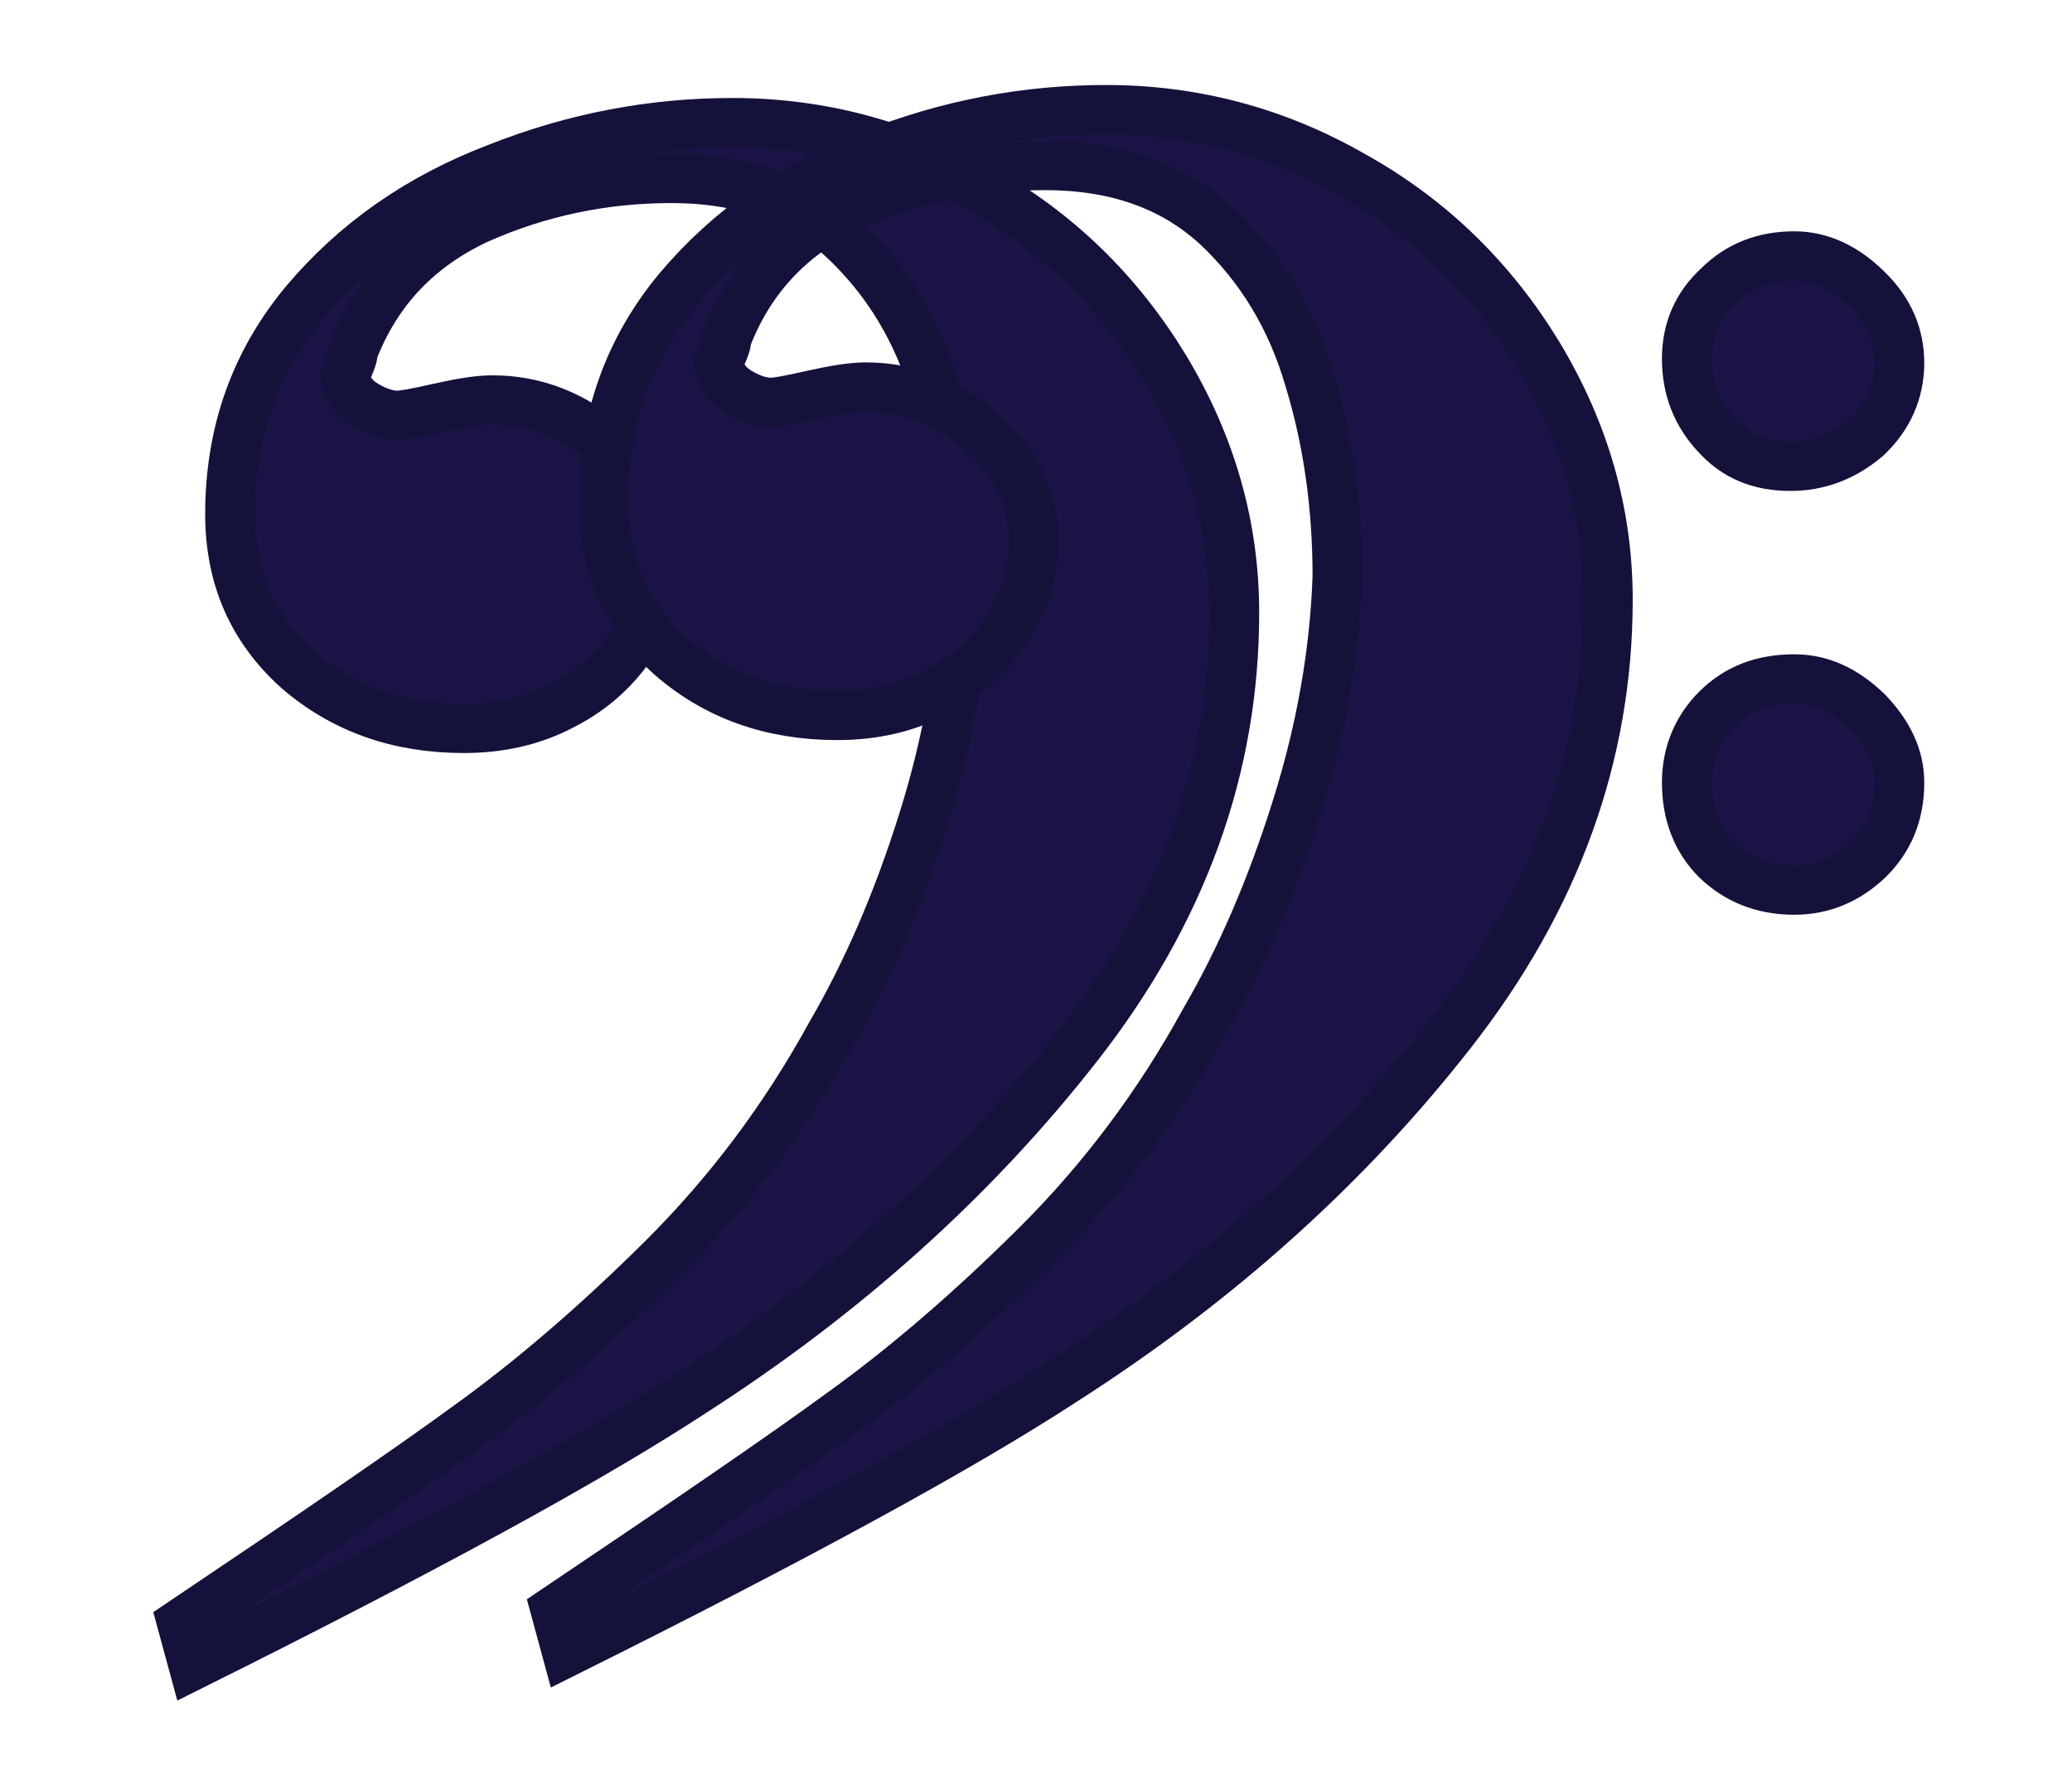
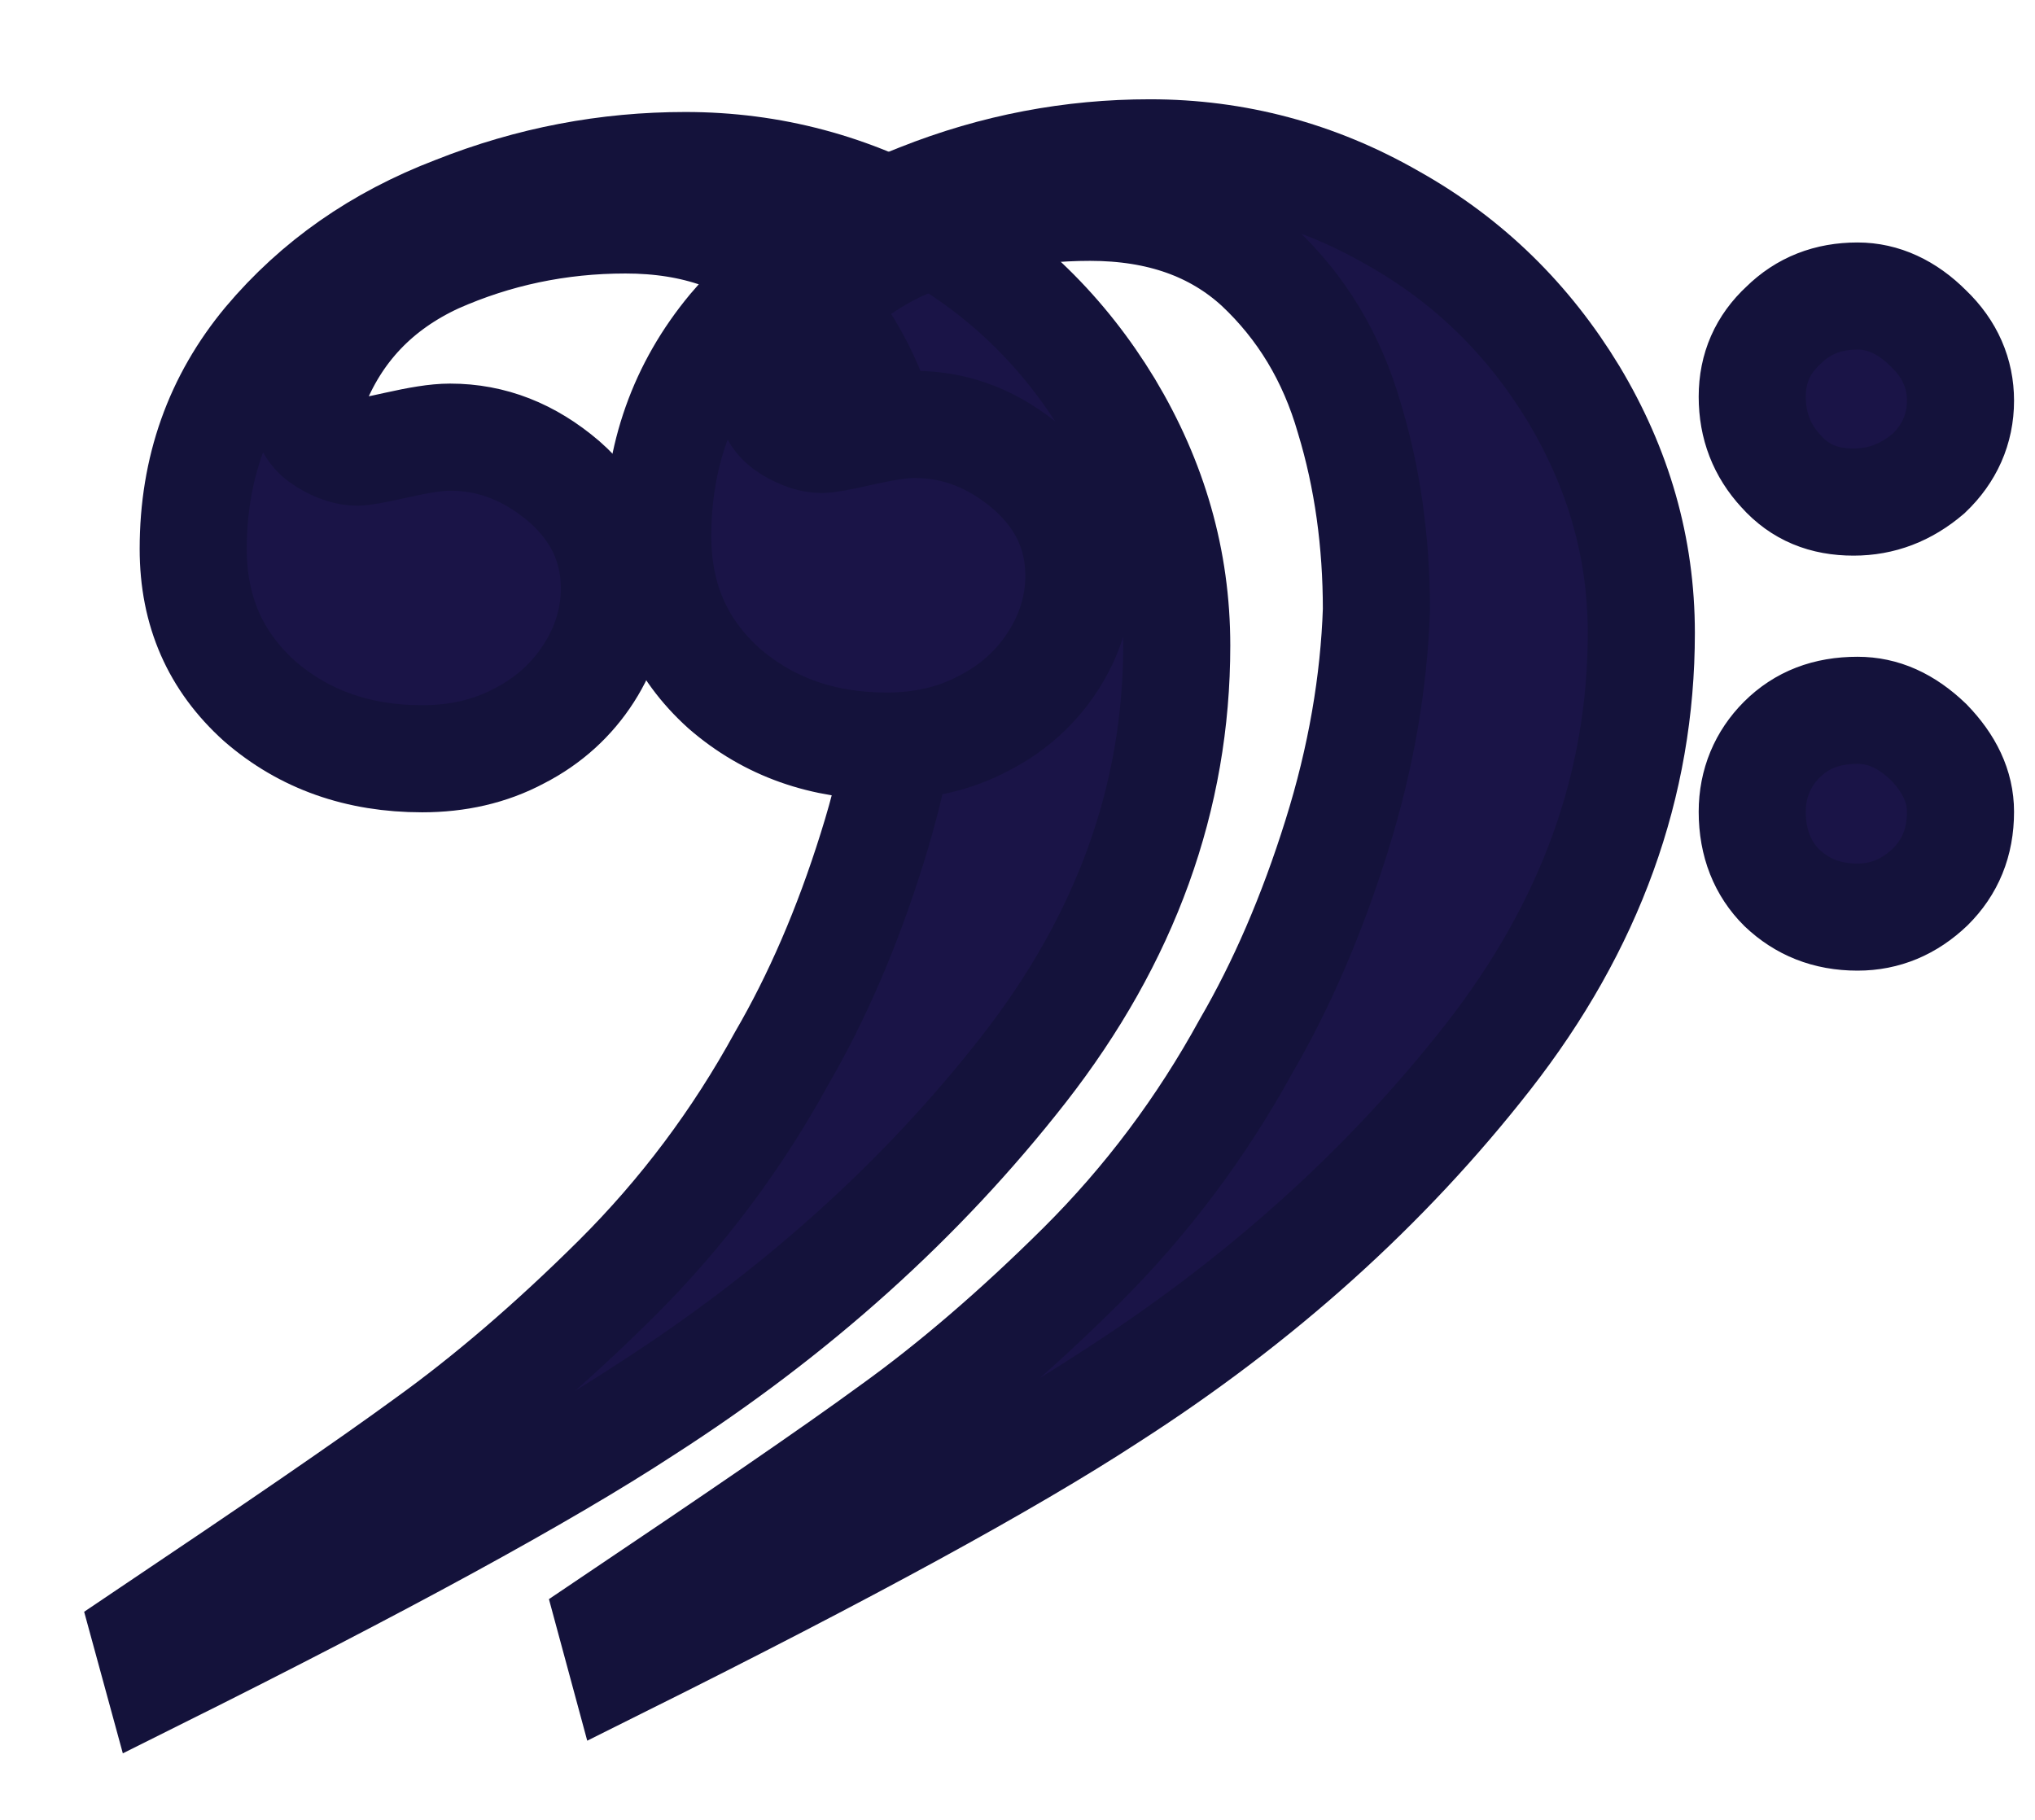
- <svg xmlns="http://www.w3.org/2000/svg" version="1.1" id="Layer_1" x="0px" y="0px" width="60.333px" height="51.667px" viewBox="-4.333 -0.833 60.333 51.667" enable-background="new -4.333 -0.833 60.333 51.667" xml:space="preserve">
-   <g>
-     <g id="svg_7">
-       <g id="Layer_1_1_" transform="matrix(0.482417 0 0 0.4791 5647.09 3635.69)">
-         <path id="path19" fill="#1A1447" stroke="#14123B" stroke-width="3" d="M-11703.831-7491.672     c7.769-5.259,13.571-9.242,17.307-11.994c3.736-2.705,7.672-6.097,11.701-10.128c4.031-4.032,7.425-8.604,10.177-13.667     c2.163-3.738,4.031-8.063,5.557-12.978c1.523-4.868,2.311-9.587,2.459-14.062c0-4.18-0.542-8.16-1.671-11.897     c-1.083-3.785-2.95-6.883-5.606-9.39c-2.655-2.459-6.097-3.689-10.374-3.689c-4.129,0-8.013,0.837-11.651,2.459     c-3.588,1.671-6.146,4.326-7.571,8.062c0,0.344-0.196,0.787-0.491,1.428c0.098,0.786,0.491,1.377,1.229,1.819     c0.737,0.442,1.377,0.638,1.966,0.638c0.296,0,1.131-0.146,2.41-0.44c1.327-0.297,2.408-0.494,3.295-0.494     c2.605,0,4.915,0.934,7.03,2.754c2.063,1.82,3.099,4.032,3.099,6.637c0,1.869-0.542,3.638-1.575,5.26     c-1.032,1.623-2.459,2.949-4.277,3.886c-1.819,0.982-3.835,1.425-5.997,1.425c-3.935,0-7.277-1.182-10.03-3.587     c-2.705-2.458-4.08-5.555-4.08-9.439c0-4.966,1.523-9.244,4.524-12.88c3.045-3.641,6.882-6.345,11.601-8.162     c4.671-1.868,9.391-2.753,14.208-2.753c5.263,0,10.276,1.327,14.946,4.032c4.721,2.656,8.409,6.343,11.162,10.916     c2.753,4.622,4.177,9.537,4.177,14.848c0,9.438-3.148,18.191-9.438,26.303c-6.294,8.111-14.062,15.139-23.353,21.14     c-6.195,4.081-16.225,9.59-30.04,16.521L-11703.831-7491.672z" />
-       </g>
-       <g id="svg_5" transform="matrix(0.482417 0 0 0.4791 5647.09 3635.69)">
-         <path id="svg_6" fill="#1A1447" stroke="#14123B" stroke-width="3" d="M-11681.282-7492.455     c7.769-5.263,13.568-9.246,17.305-11.998c3.738-2.705,7.671-6.097,11.702-10.128c4.031-4.032,7.423-8.602,10.178-13.667     c2.162-3.738,4.028-8.062,5.555-12.978c1.522-4.868,2.308-9.588,2.458-14.062c0-4.179-0.543-8.16-1.67-11.898     c-1.083-3.785-2.952-6.882-5.604-9.39c-2.658-2.458-6.099-3.687-10.375-3.687c-4.132,0-8.015,0.834-11.651,2.457     c-3.591,1.672-6.147,4.328-7.571,8.063c0,0.344-0.197,0.787-0.493,1.428c0.098,0.787,0.493,1.376,1.229,1.82     c0.738,0.44,1.376,0.638,1.966,0.638c0.296,0,1.131-0.146,2.409-0.442c1.328-0.296,2.409-0.492,3.295-0.492     c2.605,0,4.917,0.935,7.029,2.753c2.065,1.818,3.098,4.031,3.098,6.638c0,1.868-0.54,3.637-1.573,5.26     c-1.031,1.623-2.458,2.95-4.276,3.885c-1.82,0.982-3.836,1.425-5.998,1.425c-3.934,0-7.276-1.18-10.029-3.589     c-2.704-2.458-4.082-5.555-4.082-9.439c0-4.966,1.526-9.244,4.522-12.88c3.049-3.639,6.884-6.344,11.604-8.164     c4.671-1.867,9.39-2.752,14.211-2.752c5.258,0,10.271,1.327,14.942,4.032c4.721,2.655,8.409,6.342,11.162,10.914     c2.753,4.623,4.179,9.539,4.179,14.848c0,9.439-3.145,18.19-9.441,26.303c-6.292,8.11-14.06,15.141-23.352,21.141     c-6.194,4.079-16.224,9.586-30.039,16.519L-11681.282-7492.455z M-11612.996-7568.515c0-1.771,0.644-3.244,1.921-4.425     c1.228-1.23,2.751-1.82,4.569-1.82c1.575,0,3.051,0.689,4.377,2.018c1.327,1.278,1.967,2.8,1.967,4.474     c0,1.77-0.688,3.294-1.967,4.523c-1.377,1.182-2.899,1.769-4.62,1.769c-1.821,0-3.296-0.587-4.474-1.916     C-11612.402-7565.171-11612.996-7566.695-11612.996-7568.515z M-11612.996-7542.751c0-1.77,0.644-3.294,1.822-4.474     c1.229-1.231,2.753-1.82,4.668-1.82c1.575,0,3,0.638,4.377,1.968c1.279,1.328,1.967,2.753,1.967,4.326     c0,1.918-0.64,3.441-1.866,4.672c-1.279,1.227-2.755,1.867-4.476,1.867c-1.917,0-3.439-0.64-4.67-1.82     C-11612.353-7539.212-11612.996-7540.785-11612.996-7542.751z" />
-       </g>
-     </g>
+ <svg xmlns="http://www.w3.org/2000/svg" version="1.1" id="Layer_1" x="0px" y="0px" width="57px" height="50.959px" viewBox="-3.125 0.708 57 50.959" enable-background="new -3.125 0.708 57 50.959" xml:space="preserve">
+   <g id="Background_Bass_Clef">
+     <path id="Base_Clef_wo_dots" fill="#1A1447" stroke="#14123B" stroke-width="3" d="M0.963,46.5   c3.531-2.373,6.167-4.171,7.865-5.413c1.697-1.22,3.487-2.751,5.318-4.57c1.832-1.823,3.375-3.884,4.626-6.169   c0.982-1.688,1.832-3.643,2.525-5.861c0.693-2.197,1.051-4.327,1.118-6.346c0-1.886-0.246-3.684-0.759-5.37   c-0.492-1.708-1.341-3.106-2.548-4.238c-1.207-1.107-2.771-1.664-4.714-1.664c-1.876,0-3.641,0.377-5.295,1.111   c-1.63,0.753-2.793,1.952-3.441,3.638c0,0.156-0.089,0.355-0.223,0.645c0.044,0.354,0.223,0.622,0.558,0.822   c0.334,0.2,0.626,0.289,0.894,0.289c0.135,0,0.513-0.066,1.096-0.199c0.603-0.134,1.095-0.222,1.497-0.222   c1.184,0,2.234,0.421,3.196,1.242c0.938,0.822,1.408,1.82,1.408,2.996c0,0.844-0.247,1.642-0.716,2.374   c-0.469,0.732-1.118,1.331-1.944,1.754c-0.826,0.443-1.743,0.643-2.725,0.643c-1.788,0-3.308-0.533-4.558-1.619   c-1.229-1.11-1.854-2.507-1.854-4.26c0-2.241,0.692-4.172,2.056-5.812c1.384-1.644,3.128-2.864,5.272-3.684   c2.123-0.843,4.268-1.242,6.457-1.242c2.392,0,4.67,0.599,6.792,1.82c2.145,1.198,3.822,2.863,5.073,4.926   c1.251,2.087,1.898,4.304,1.898,6.702c0,4.259-1.431,8.209-4.289,11.872c-2.861,3.661-6.391,6.833-10.613,9.542   c-2.815,1.842-7.374,4.327-13.652,7.457L0.963,46.5z" />
+   </g>
+   <g id="Foreground_Bass_Clef">
+     <path id="Base_Clef" fill="#1A1447" stroke="#14123B" stroke-width="3" d="M13.979,46.147c3.53-2.375,6.166-4.173,7.864-5.415   c1.699-1.22,3.485-2.75,5.318-4.57c1.832-1.823,3.373-3.882,4.626-6.169c0.981-1.688,1.83-3.642,2.524-5.861   c0.691-2.197,1.048-4.328,1.117-6.346c0-1.887-0.246-3.683-0.759-5.37c-0.491-1.706-1.343-3.104-2.547-4.236   c-1.207-1.109-2.771-1.665-4.714-1.665c-1.878,0-3.643,0.376-5.295,1.109c-1.631,0.754-2.794,1.954-3.441,3.639   c0,0.156-0.09,0.355-0.225,0.645c0.045,0.355,0.225,0.621,0.559,0.822c0.335,0.199,0.625,0.288,0.893,0.288   c0.135,0,0.514-0.064,1.095-0.199c0.604-0.133,1.095-0.222,1.498-0.222c1.185,0,2.234,0.422,3.194,1.243   c0.938,0.821,1.408,1.819,1.408,2.996c0,0.844-0.245,1.642-0.714,2.375c-0.469,0.733-1.118,1.332-1.943,1.753   c-0.827,0.443-1.744,0.643-2.727,0.643c-1.788,0-3.306-0.532-4.558-1.619c-1.229-1.11-1.854-2.508-1.854-4.26   c0-2.241,0.693-4.172,2.055-5.813c1.386-1.642,3.129-2.863,5.274-3.684c2.122-0.843,4.268-1.242,6.458-1.242   c2.389,0,4.667,0.6,6.791,1.82c2.142,1.198,3.821,2.863,5.072,4.926c1.252,2.086,1.9,4.305,1.9,6.702   c0,4.26-1.429,8.21-4.291,11.874c-2.86,3.66-6.39,6.834-10.612,9.542c-2.815,1.839-7.374,4.326-13.652,7.455L13.979,46.147z    M45.955,11.819c0-0.8,0.295-1.464,0.872-1.997C47.39,9.267,48.078,9,48.904,9c0.72,0,1.391,0.311,1.989,0.911   c0.604,0.577,0.895,1.263,0.895,2.02c0,0.799-0.313,1.488-0.895,2.042c-0.626,0.533-1.317,0.799-2.1,0.799   c-0.828,0-1.497-0.265-2.033-0.865C46.226,13.328,45.955,12.64,45.955,11.819z M45.955,23.447c0-0.799,0.295-1.486,0.828-2.02   c0.558-0.556,1.251-0.822,2.121-0.822c0.72,0,1.363,0.289,1.989,0.888c0.581,0.6,0.895,1.243,0.895,1.953   c0,0.866-0.291,1.553-0.849,2.108c-0.581,0.554-1.253,0.843-2.035,0.843c-0.87,0-1.559-0.289-2.121-0.822   C46.249,25.044,45.955,24.334,45.955,23.447z" />
  </g>
</svg>
